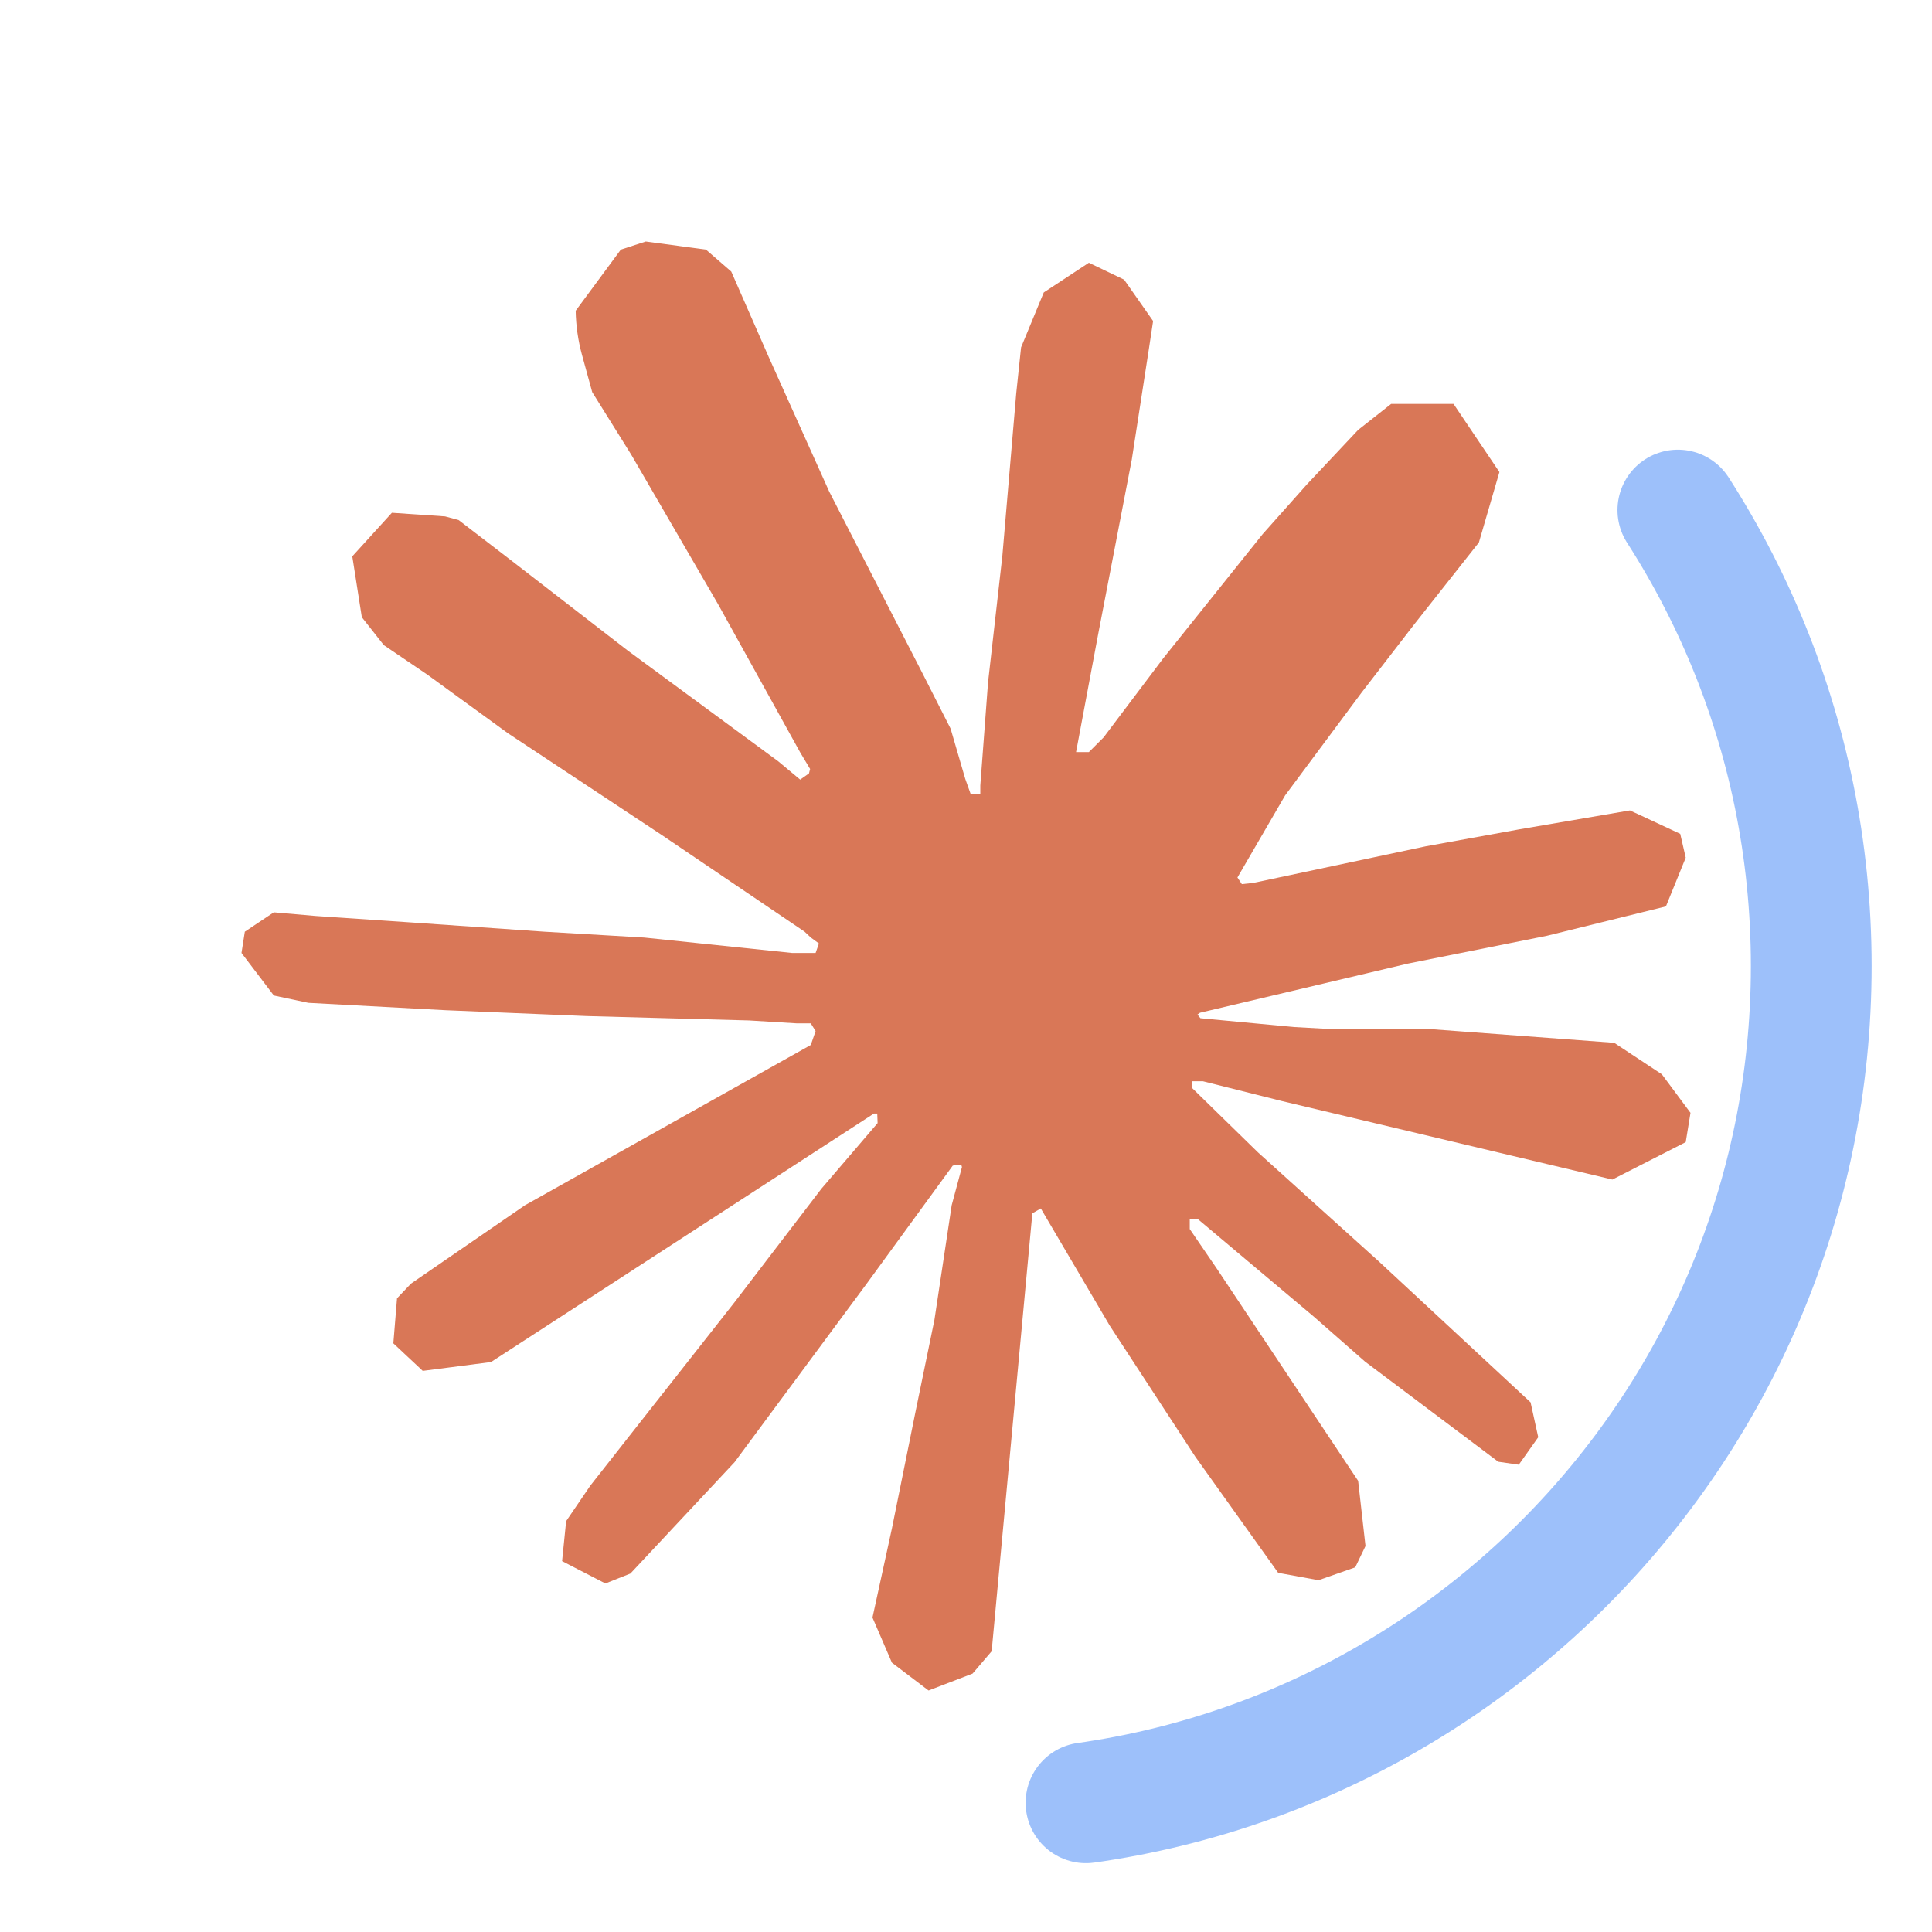
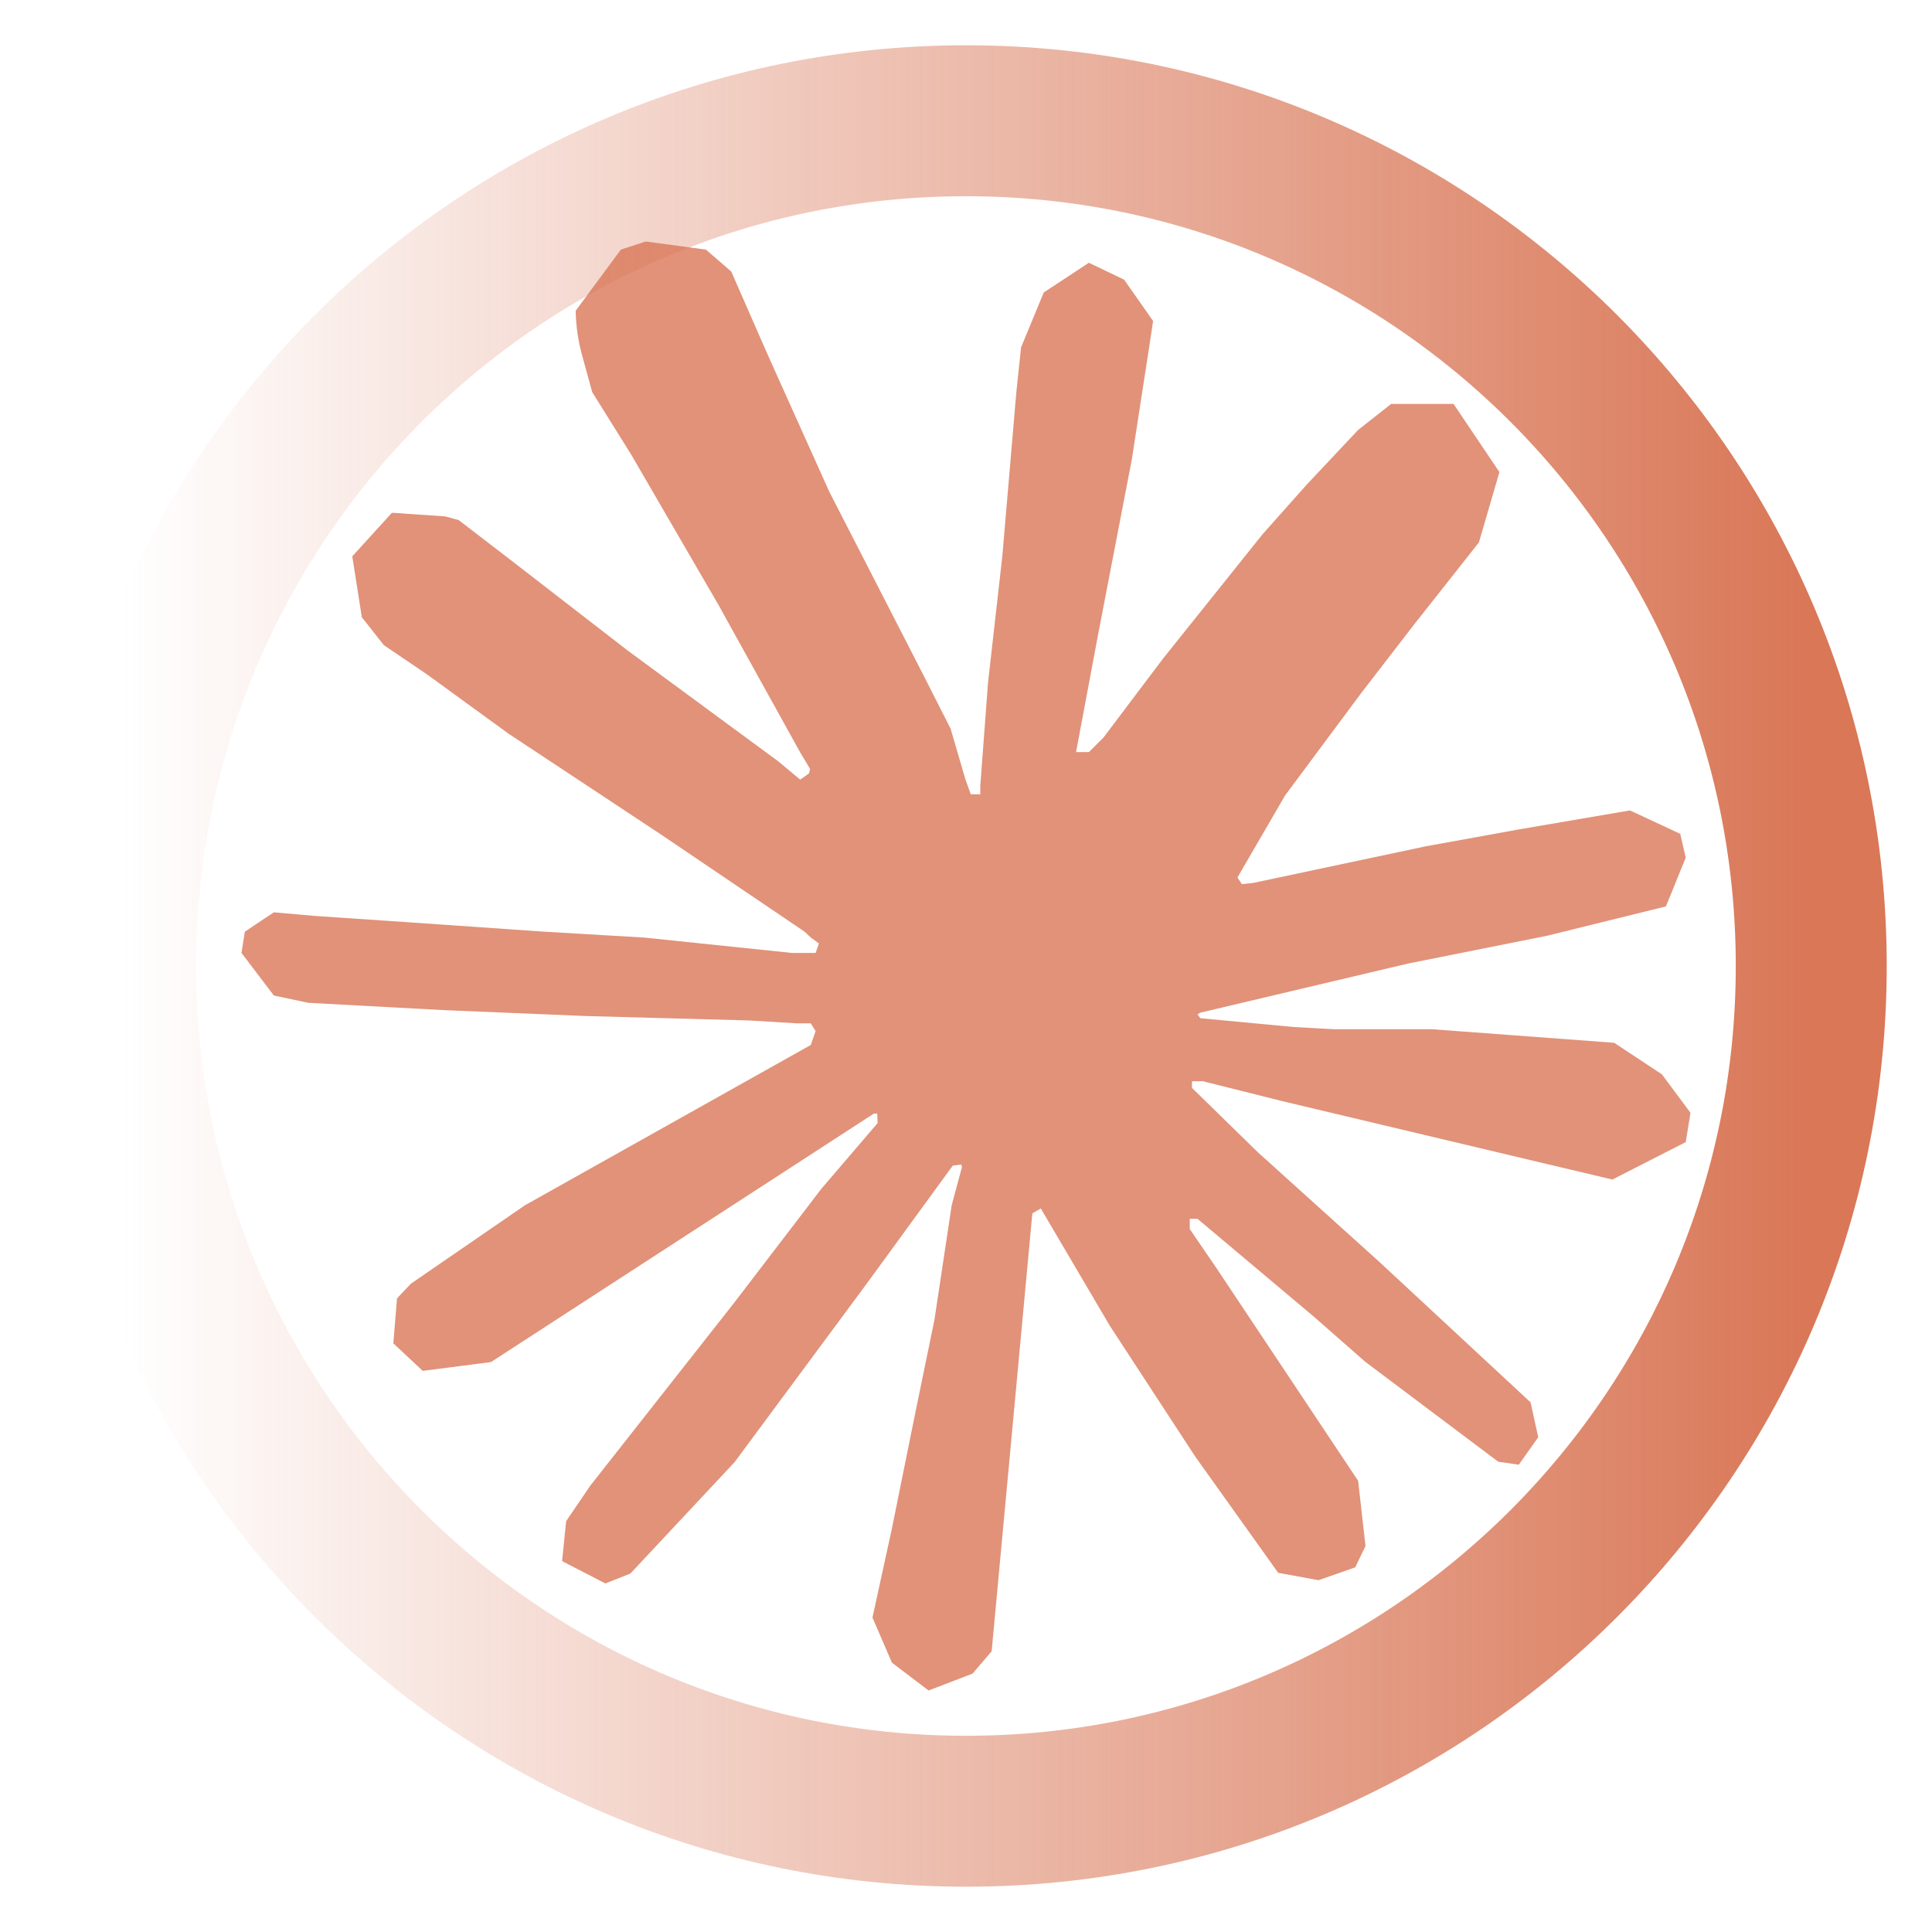
- <svg xmlns="http://www.w3.org/2000/svg" height="2em" style="flex:none;line-height:1" viewBox="0 0 32 32" width="2em">
+ <svg xmlns="http://www.w3.org/2000/svg" height="2em" viewBox="0 0 32 32" width="2em">
  <defs>
-     <circle id="statusRing" cx="16" cy="16" r="14" fill="none" stroke="#3B82F6" stroke-width="2" stroke-dasharray="20 60" stroke-linecap="round">
-       <animateTransform attributeName="transform" type="rotate" from="0 16 16" to="360 16 16" dur="2s" repeatCount="indefinite" />
-     </circle>
+     <linearGradient id="spinner-gradient" x1="0%" y1="0%" x2="100%" y2="0%">
+       <stop offset="0%" stop-color="#D97757" stop-opacity="0" />
+       <stop offset="100%" stop-color="#D97757" stop-opacity="1" />
+     </linearGradient>
  </defs>
-   <use href="#statusRing" opacity="0.5" />
-   <g transform="translate(4, 4)">
-     <path d="M4.709 15.955l4.72-2.647.08-.23-.08-.128H9.2l-.79-.048-2.698-.073-2.339-.097-2.266-.122-.571-.121L0 11.784l.055-.352.48-.321.686.06 1.52.103 2.278.158 1.652.097 2.449.255h.389l.055-.157-.134-.098-.103-.097-2.358-1.596-2.552-1.688-1.336-.972-.724-.491-.364-.462-.158-1.008.656-.722.881.06.225.061.893.686 1.908 1.476 2.491 1.833.365.304.145-.103.019-.073-.164-.274-1.355-2.446-1.446-2.49-.644-1.032-.17-.619a2.97 2.97 0 01-.104-.729L6.283.134 6.696 0l.996.134.42.364.62 1.414 1.002 2.229 1.555 3.03.456.898.243.832.091.255h.158V9.01l.128-1.706.237-2.095.23-2.695.08-.76.376-.91.747-.492.584.28.48.685-.067.444-.286 1.851-.559 2.903-.364 1.942h.212l.243-.242.985-1.306 1.652-2.064.73-.82.85-.904.547-.431h1.033l.76 1.129-.34 1.166-1.064 1.347-.881 1.142-1.264 1.7-.79 1.36.073.11.188-.02 2.856-.606 1.543-.28 1.841-.315.833.388.091.395-.328.807-1.969.486-2.309.462-3.439.813-.042.03.049.061 1.549.146.662.036h1.622l3.02.225.79.522.474.638-.079.485-1.215.62-1.64-.389-3.829-.91-1.312-.329h-.182v.11l1.093 1.068 2.006 1.81 2.509 2.33.127.578-.322.455-.34-.049-2.205-1.657-.851-.747-1.926-1.62h-.128v.17l.444.649 2.345 3.521.122 1.08-.17.353-.608.213-.668-.122-1.374-1.925-1.415-2.167-1.143-1.943-.14.08-.674 7.254-.316.37-.729.28-.607-.461-.322-.747.322-1.476.389-1.924.315-1.53.286-1.9.17-.632-.012-.042-.14.018-1.434 1.967-2.18 2.945-1.726 1.845-.414.164-.717-.37.067-.662.401-.589 2.388-3.036 1.44-1.882.93-1.086-.006-.158h-.055L4.132 18.56l-1.13.146-.487-.456.061-.746.231-.243 1.908-1.312-.006.006z" fill="#D97757" fill-rule="nonzero" />
+   <g transform="translate(4,4)">
+     <path d="M4.709 15.955l4.72-2.647.08-.23-.08-.128H9.2l-.79-.048-2.698-.073-2.339-.097-2.266-.122-.571-.121L0 11.784l.055-.352.48-.321.686.06 1.52.103 2.278.158 1.652.097 2.449.255h.389l.055-.157-.134-.098-.103-.097-2.358-1.596-2.552-1.688-1.336-.972-.724-.491-.364-.462-.158-1.008.656-.722.881.06.225.061.893.686 1.908 1.476 2.491 1.833.365.304.145-.103.019-.073-.164-.274-1.355-2.446-1.446-2.49-.644-1.032-.17-.619a2.97 2.97 0 01-.104-.729L6.283.134 6.696 0l.996.134.42.364.62 1.414 1.002 2.229 1.555 3.03.456.898.243.832.091.255h.158V9.01l.128-1.706.237-2.095.23-2.695.08-.76.376-.91.747-.492.584.28.48.685-.067.444-.286 1.851-.559 2.903-.364 1.942h.212l.243-.242.985-1.306 1.652-2.064.73-.82.85-.904.547-.431h1.033l.76 1.129-.34 1.166-1.064 1.347-.881 1.142-1.264 1.7-.79 1.36.073.11.188-.02 2.856-.606 1.543-.28 1.841-.315.833.388.091.395-.328.807-1.969.486-2.309.462-3.439.813-.042.03.049.061 1.549.146.662.036h1.622l3.02.225.79.522.474.638-.079.485-1.215.62-1.64-.389-3.829-.91-1.312-.329h-.182v.11l1.093 1.068 2.006 1.81 2.509 2.33.127.578-.322.455-.34-.049-2.205-1.657-.851-.747-1.926-1.62h-.128v.17l.444.649 2.345 3.521.122 1.08-.17.353-.608.213-.668-.122-1.374-1.925-1.415-2.167-1.143-1.943-.14.08-.674 7.254-.316.37-.729.28-.607-.461-.322-.747.322-1.476.389-1.924.315-1.53.286-1.9.17-.632-.012-.042-.14.018-1.434 1.967-2.18 2.945-1.726 1.845-.414.164-.717-.37.067-.662.401-.589 2.388-3.036 1.44-1.882.93-1.086-.006-.158h-.055L4.132 18.56l-1.13.146-.487-.456.061-.746.231-.243 1.908-1.312-.006.006z" fill="#D97757" opacity="0.8" />
  </g>
+   <circle cx="16" cy="16" r="14" fill="none" stroke="url(#spinner-gradient)" stroke-width="2.5" stroke-linecap="round">
+     <animateTransform attributeName="transform" type="rotate" from="0 16 16" to="360 16 16" dur="1.2s" repeatCount="indefinite" />
+   </circle>
</svg>
